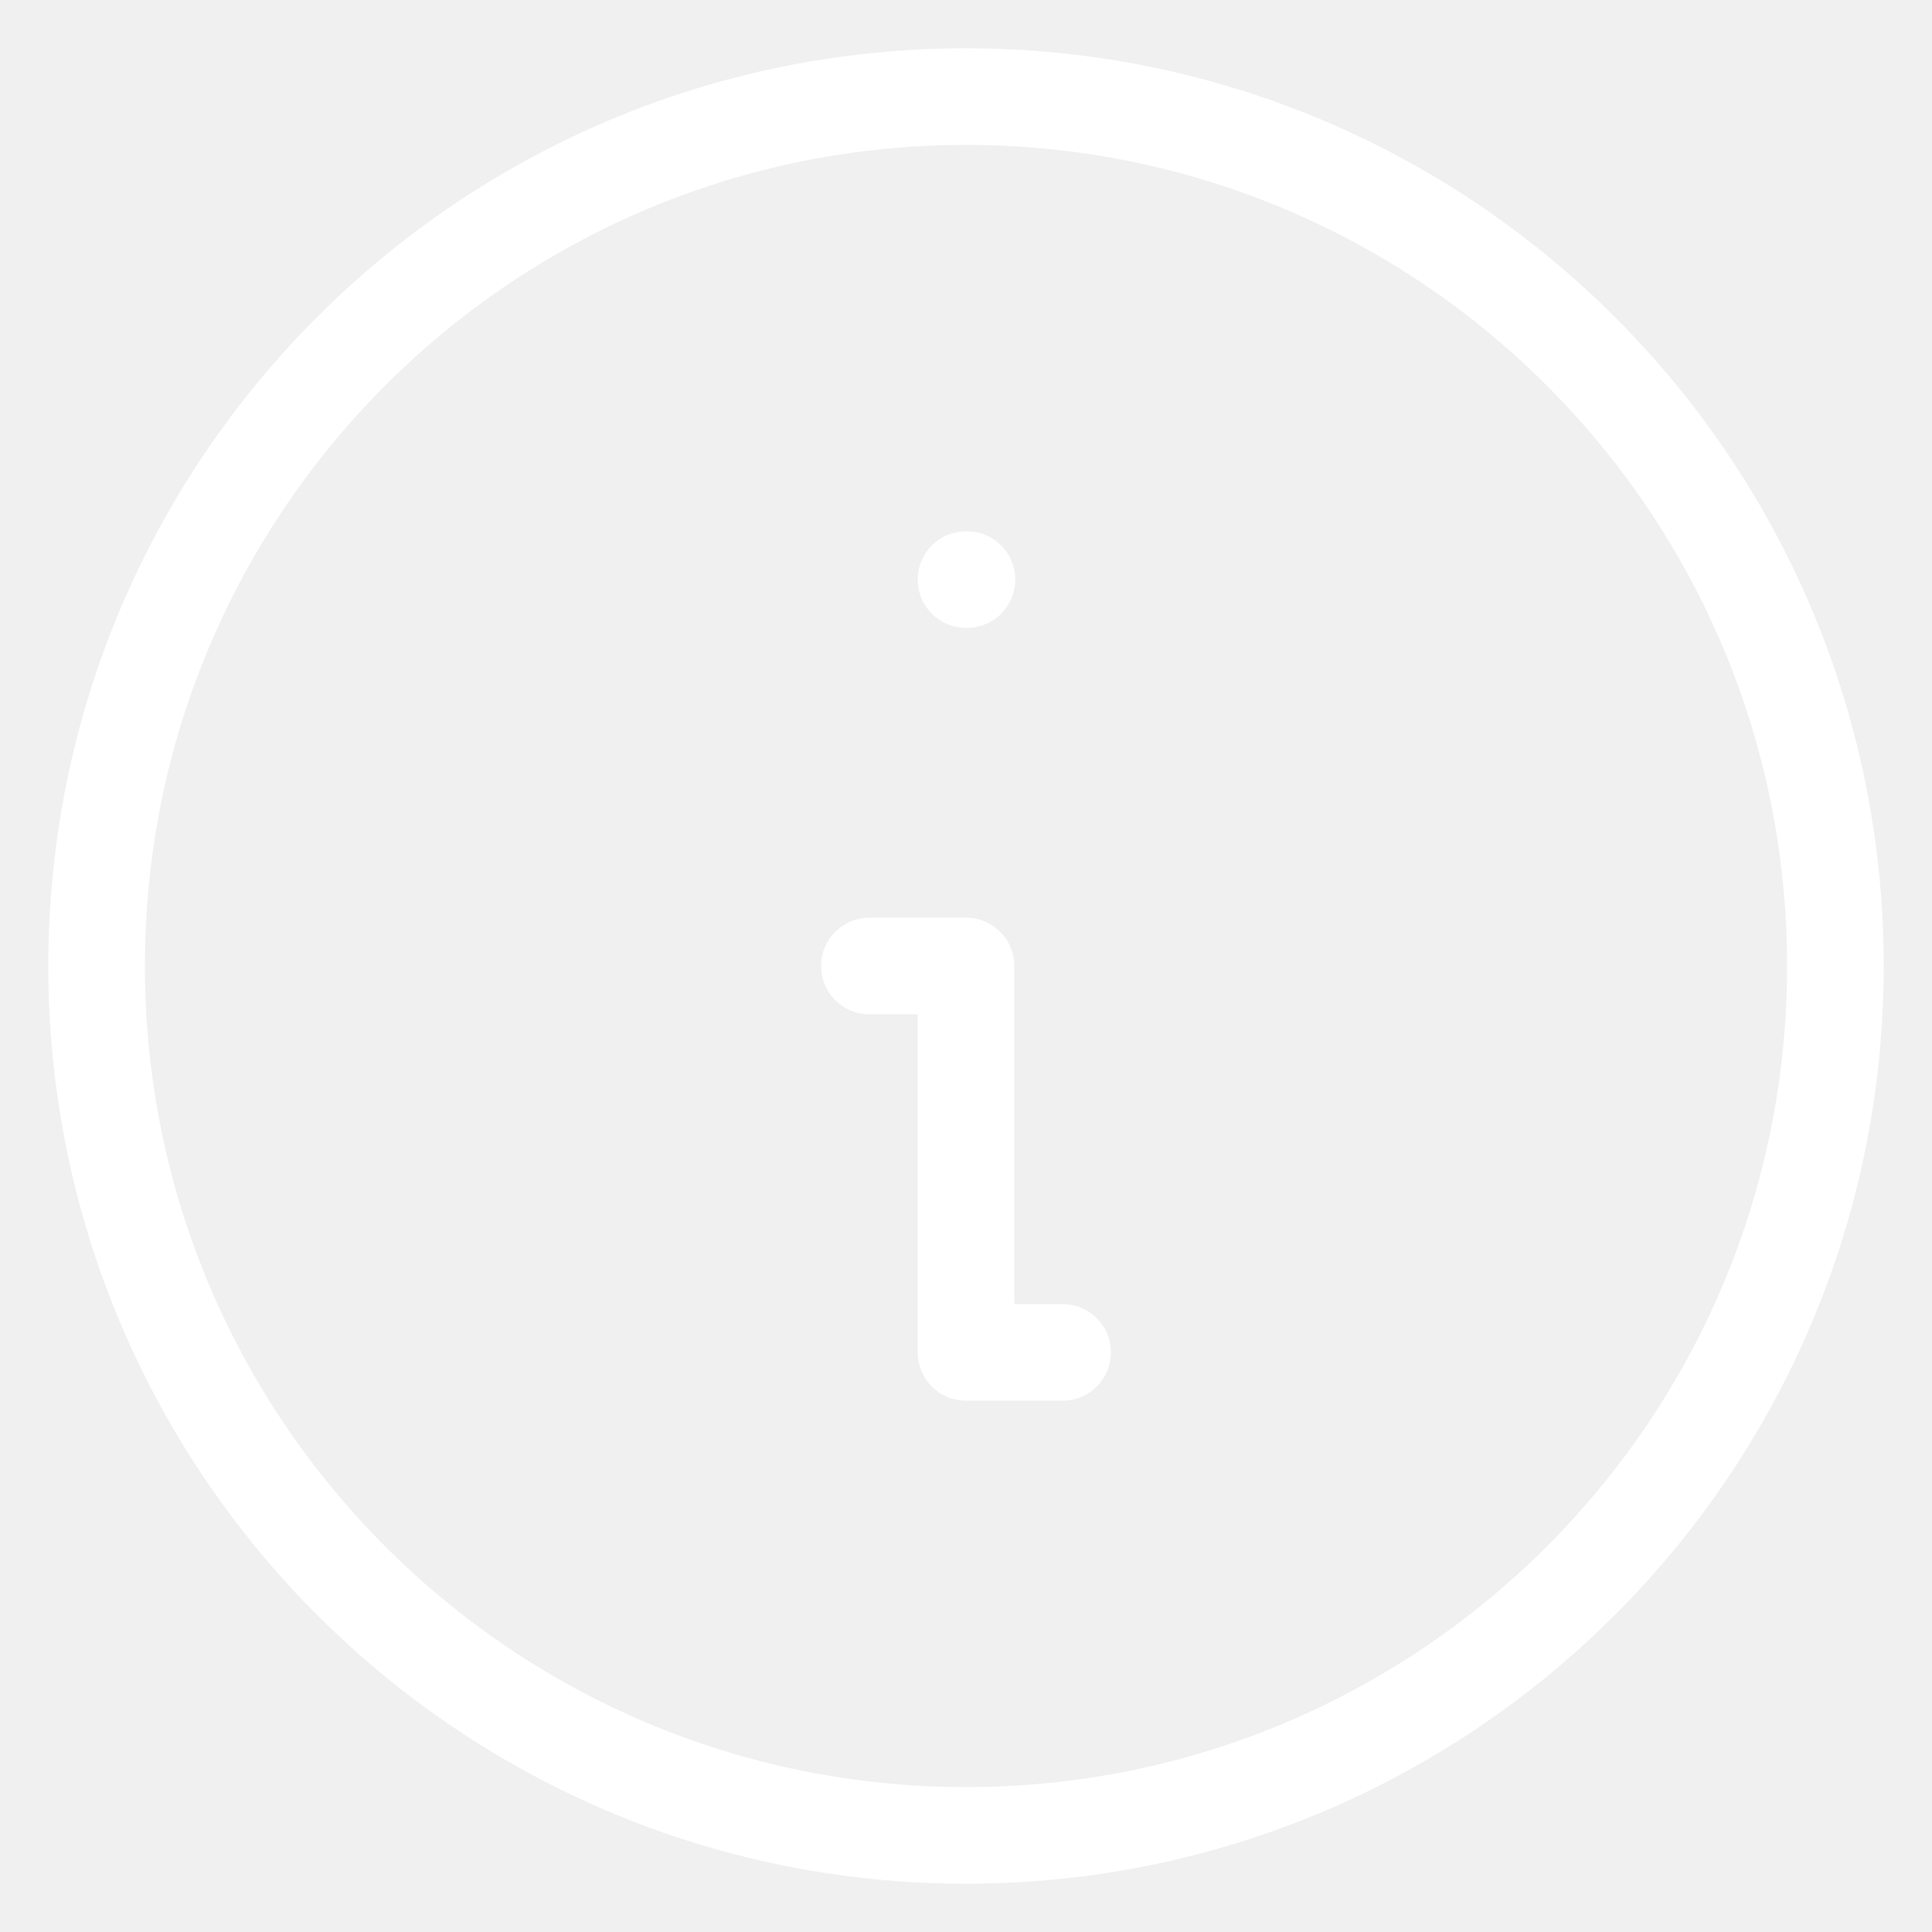
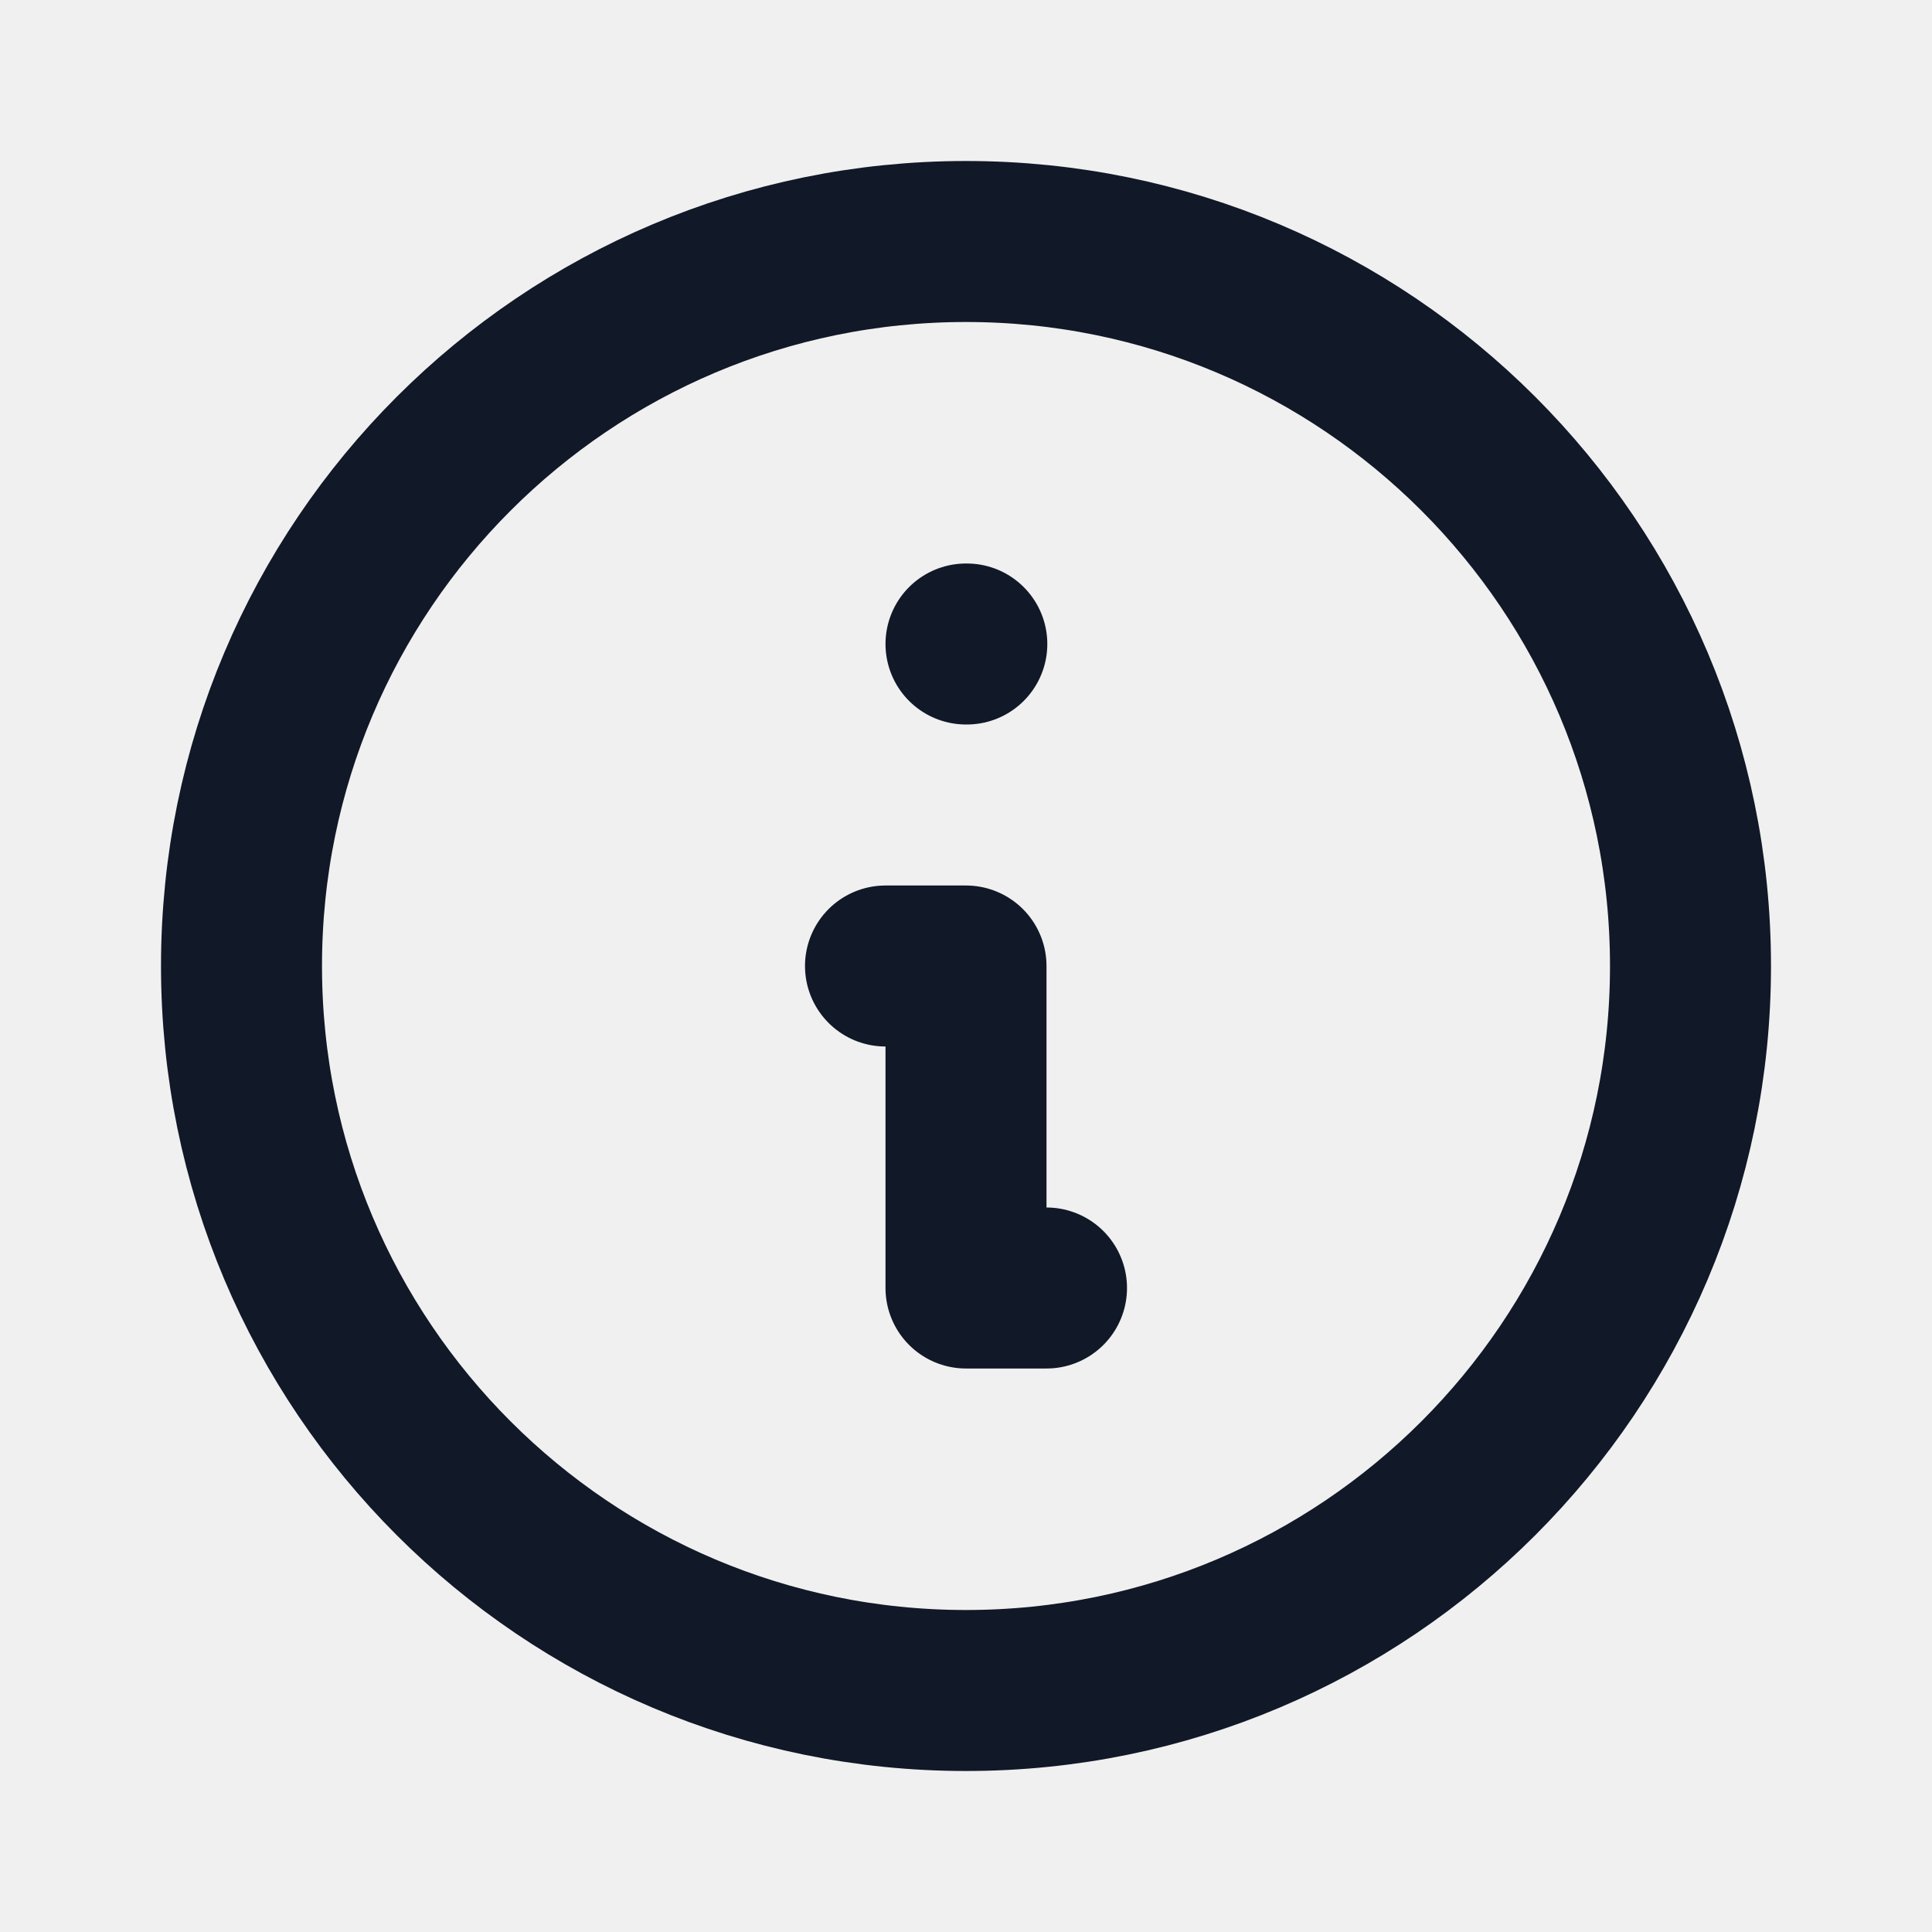
- <svg xmlns="http://www.w3.org/2000/svg" width="20" height="20" viewBox="0 0 20 20" fill="none">
-   <path d="M11 14H10V10H9M10 6H10.01M19 10C19 14.971 14.971 19 10 19C5.029 19 1 14.971 1 10C1 5.029 5.029 1 10 1C14.971 1 19 5.029 19 10Z" stroke="white" stroke-linecap="round" stroke-linejoin="round" />
+ <svg xmlns="http://www.w3.org/2000/svg" width="24" height="24" viewBox="0 0 24 24" fill="none">
+   <path d="M13 16H12V12H11M12 8H12.01M21 12C21 16.971 16.971 21 12 21C7.029 21 3 16.971 3 12C3 7.029 7.029 3 12 3C16.971 3 21 7.029 21 12Z" stroke="#111827" stroke-width="2" stroke-linecap="round" stroke-linejoin="round" />
</svg>
